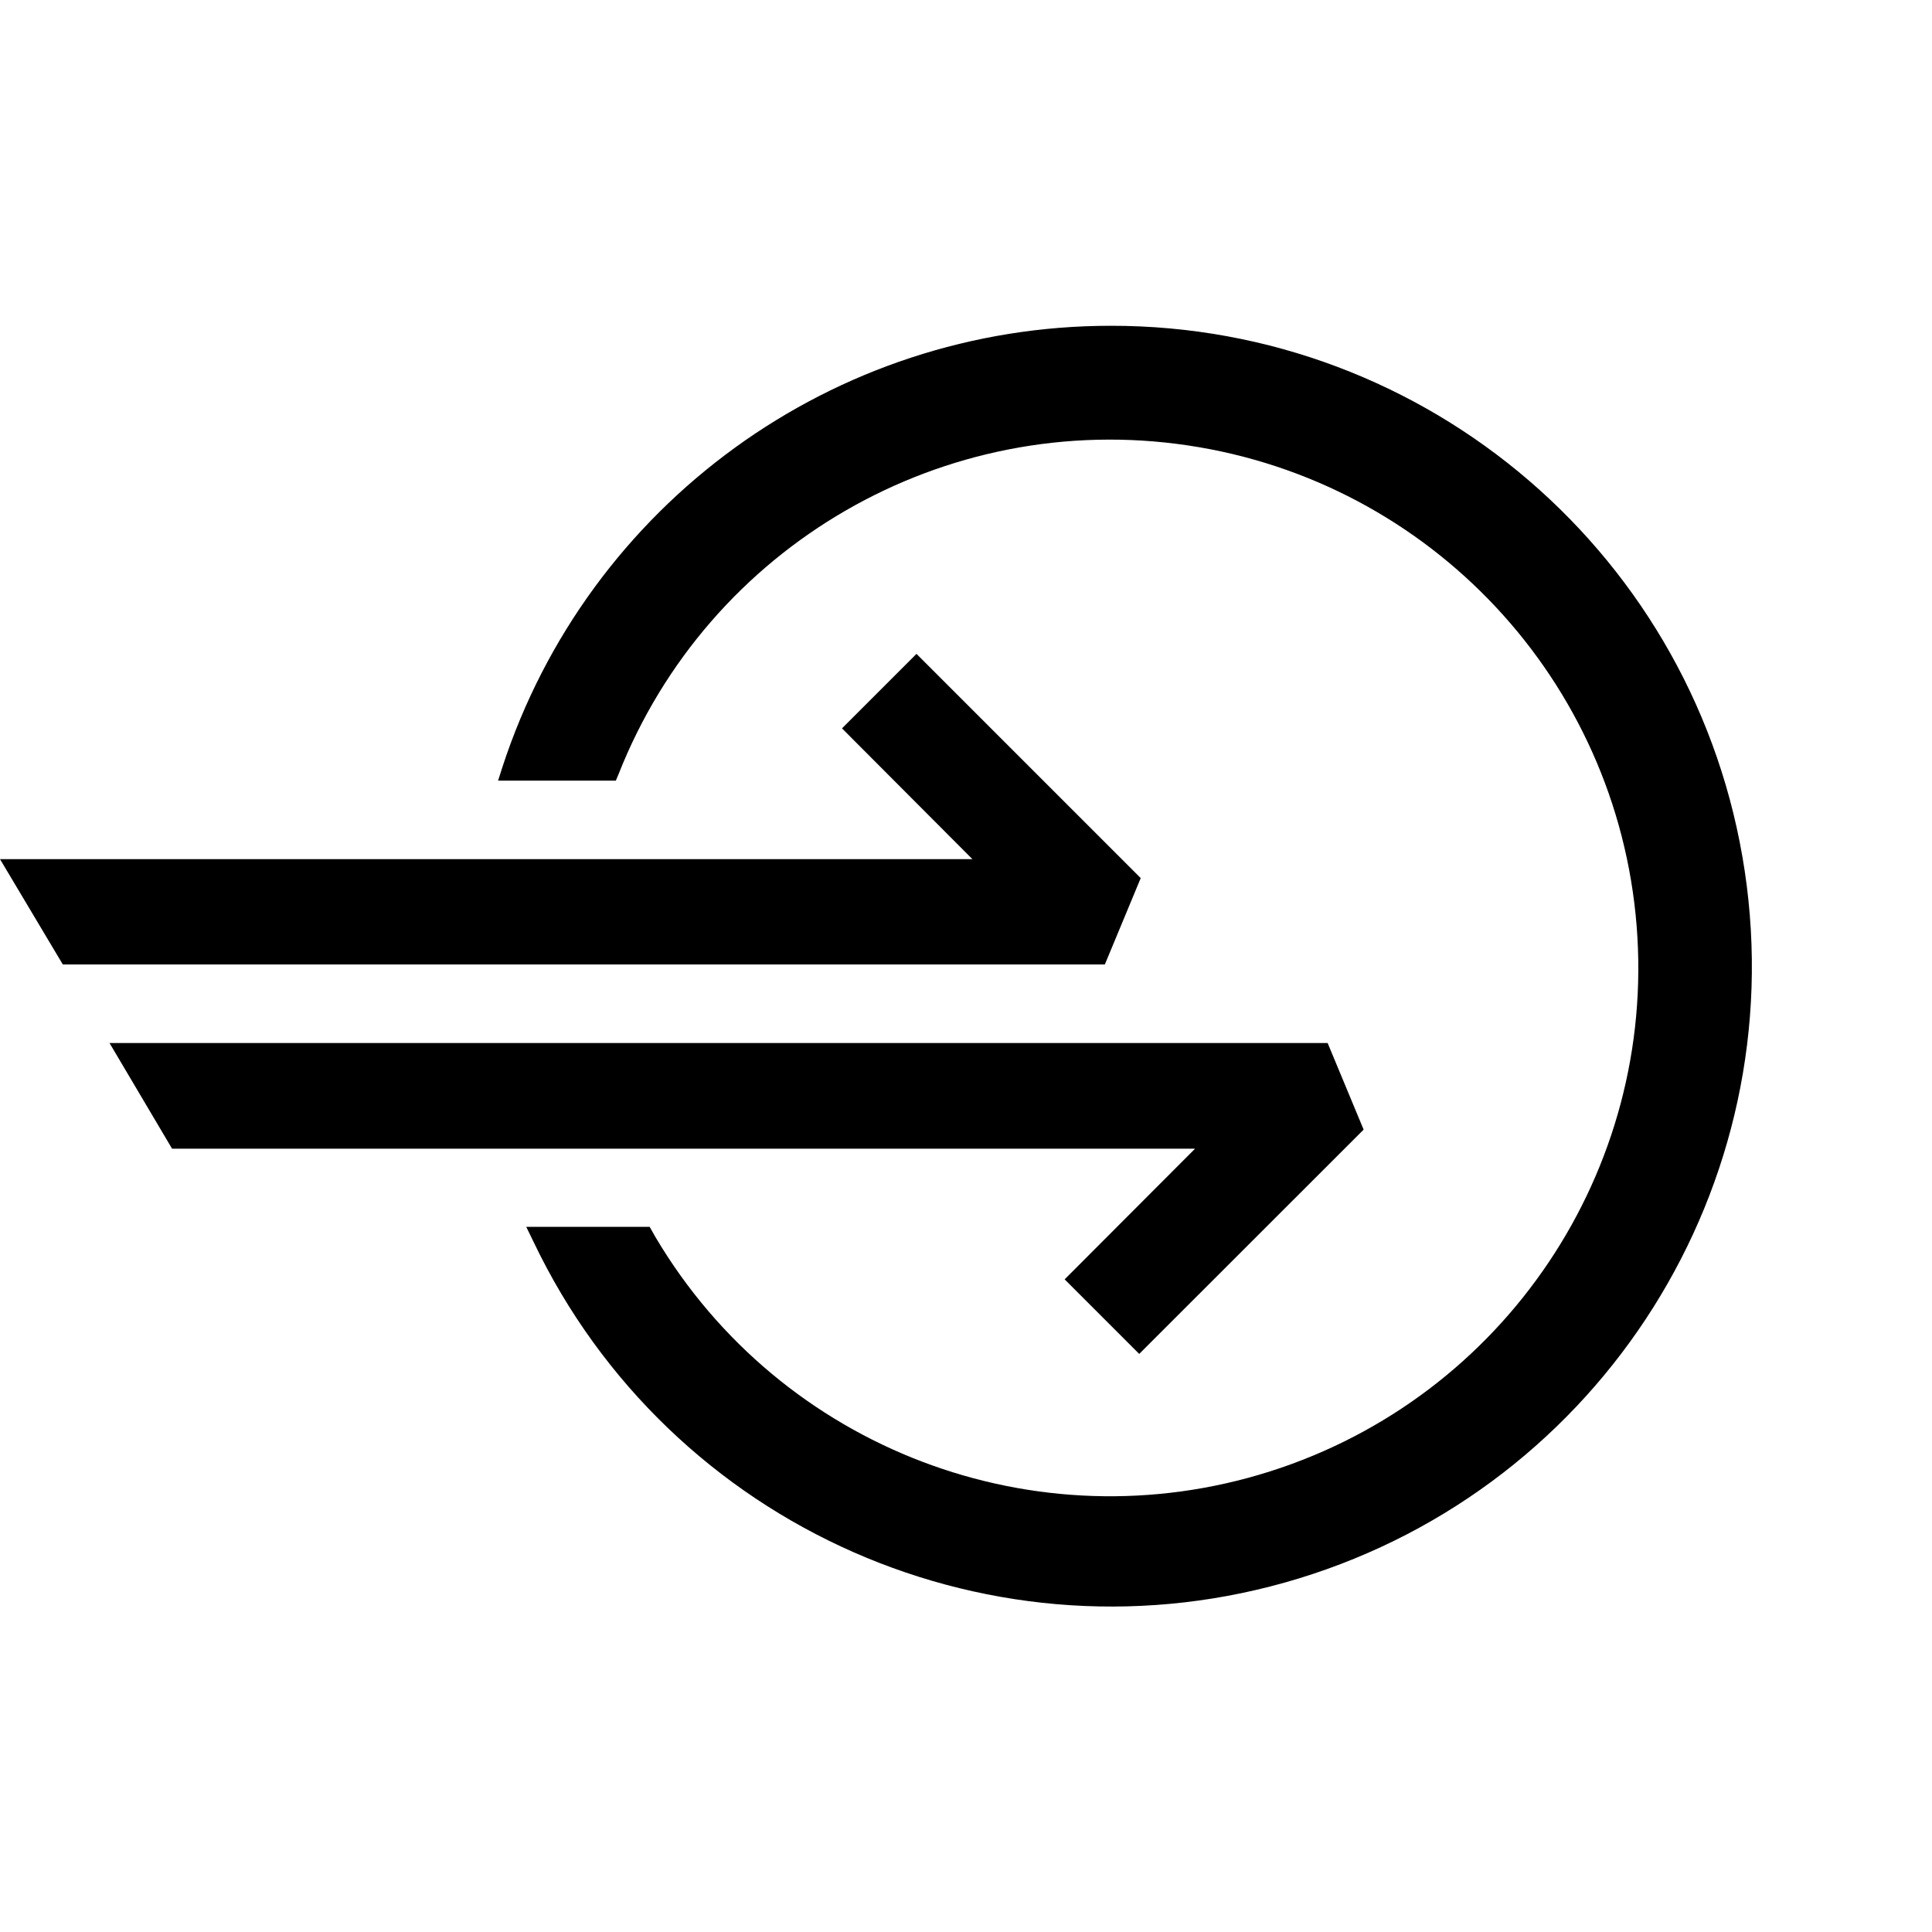
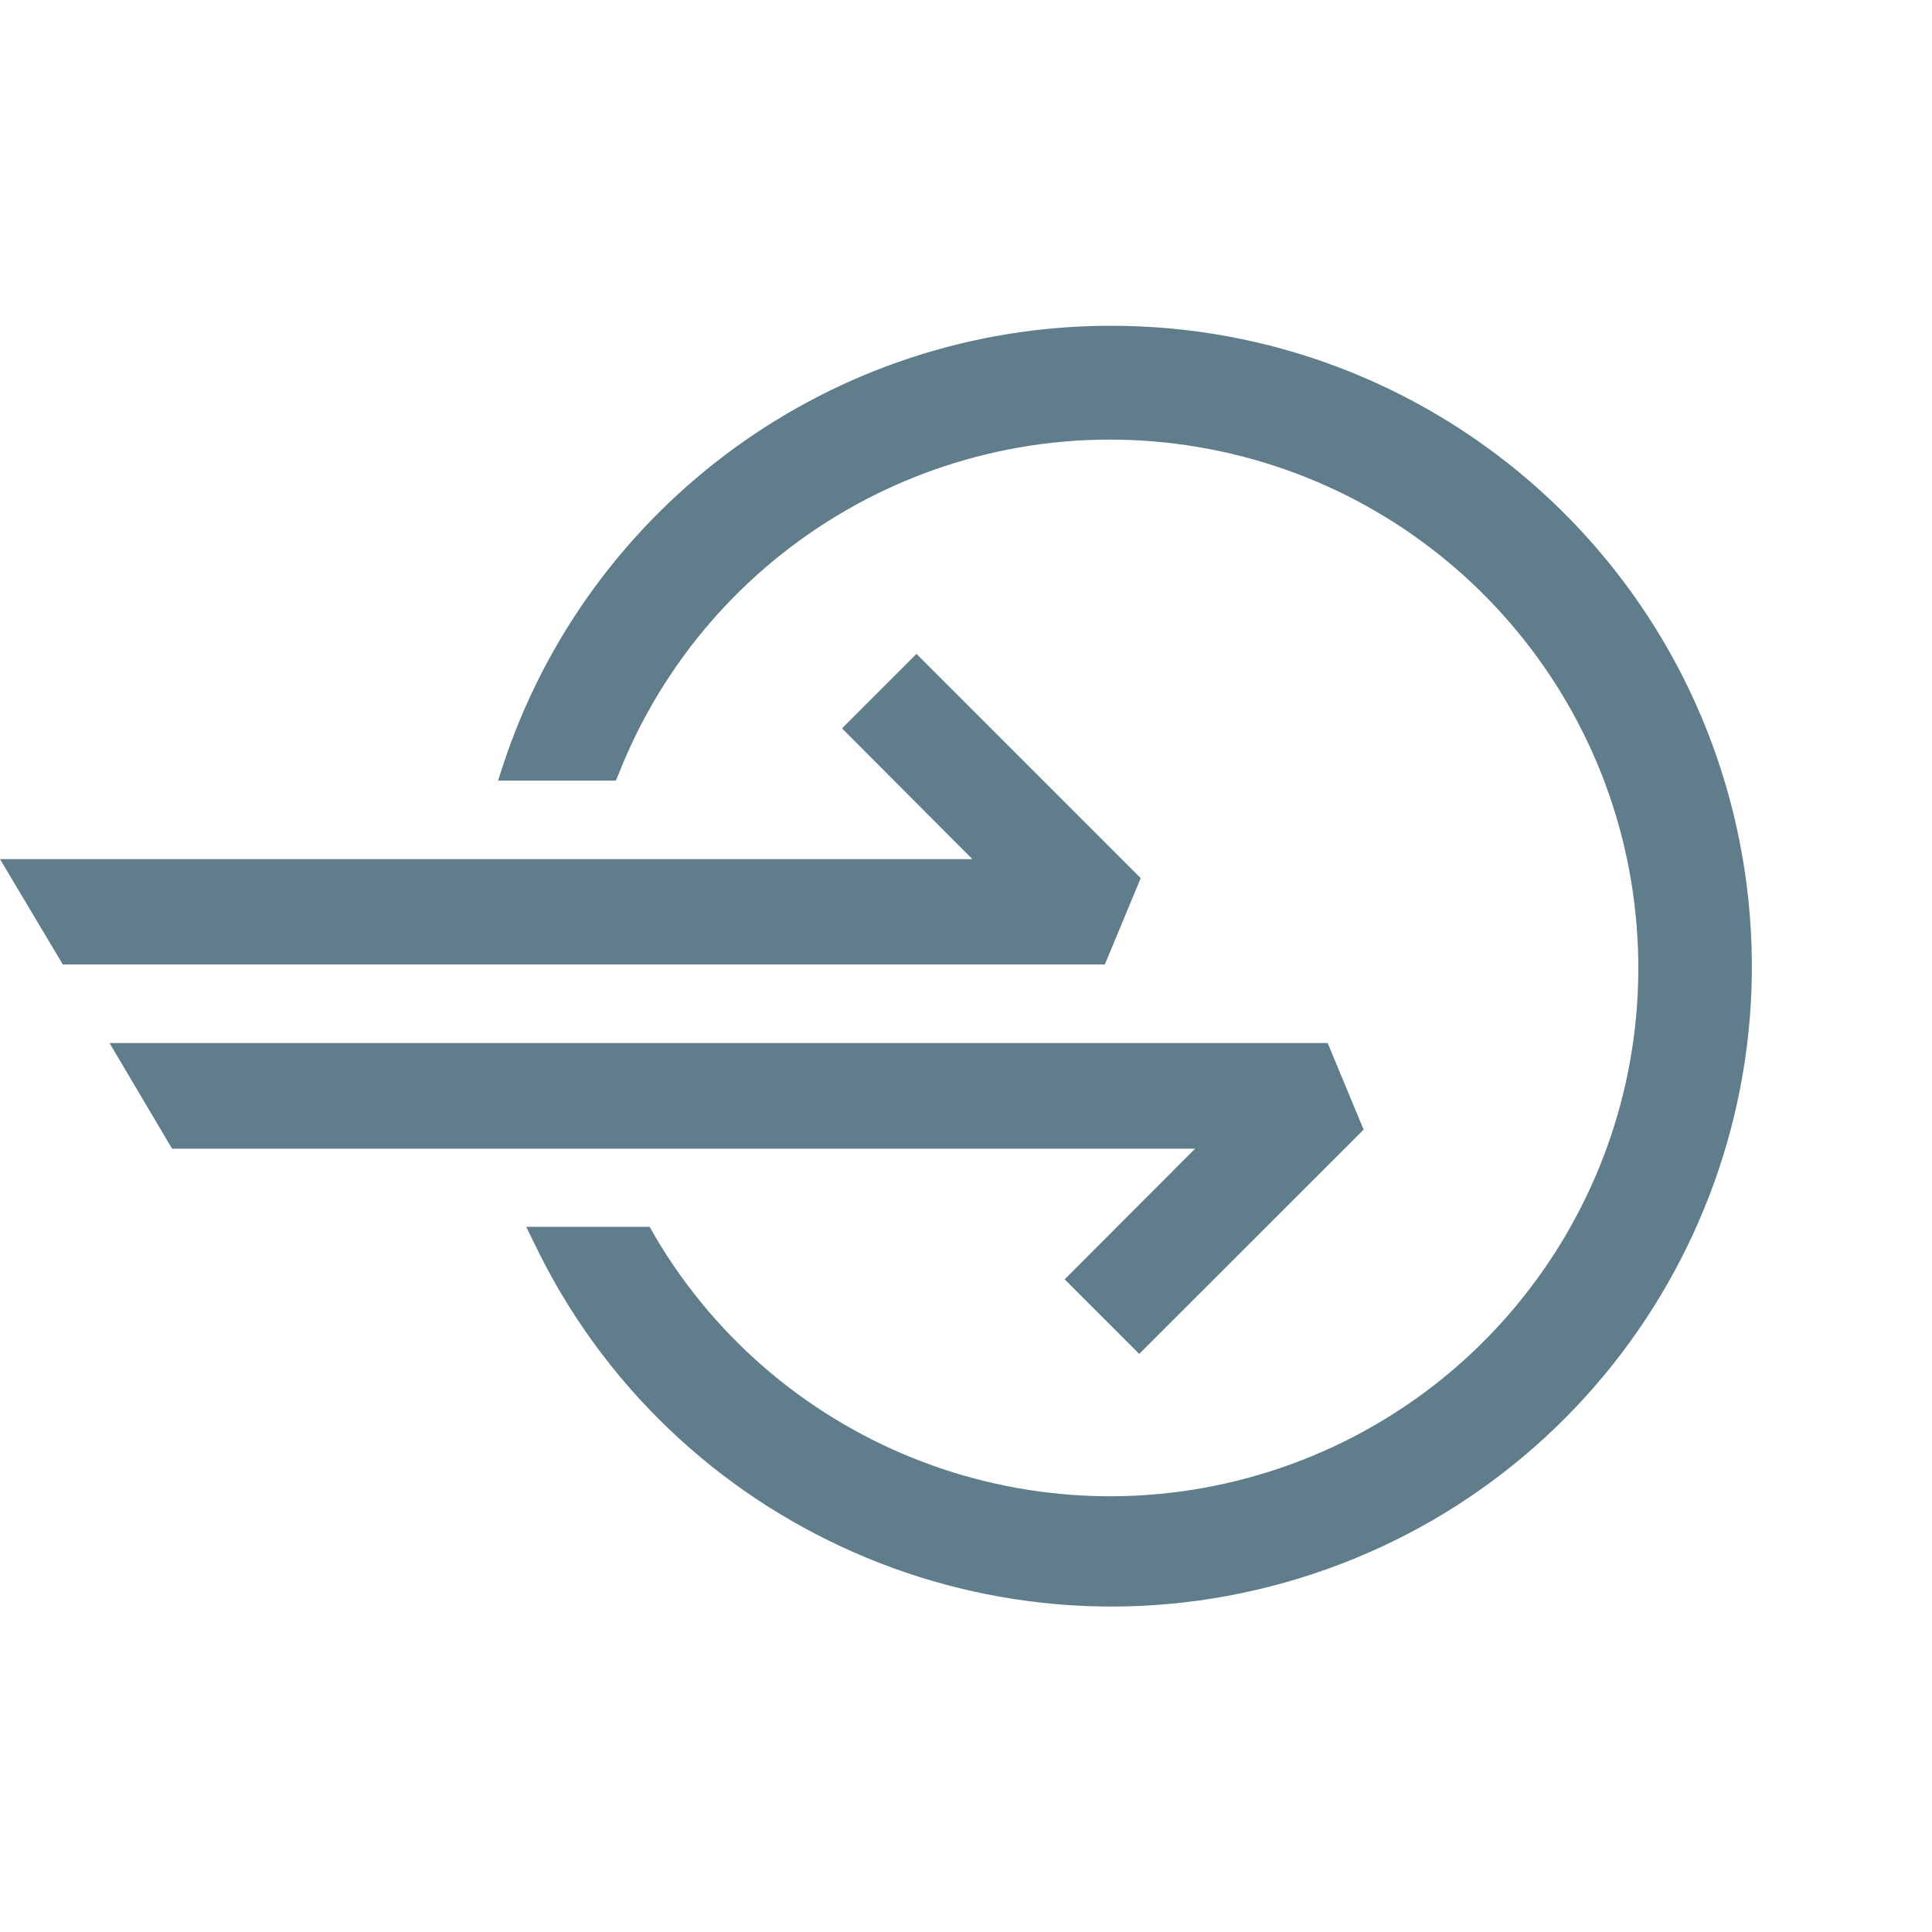
- <svg xmlns="http://www.w3.org/2000/svg" class="a b c d" role="presentation" viewBox="0 0 16 16" aria-hidden="true" focusable="false">
+ <svg xmlns="http://www.w3.org/2000/svg" class="a b c d" role="presentation" viewBox="0 0 16 16" fill="#607D8B" aria-hidden="true" focusable="false">
  <path d="M9.2 2.698a5.298 5.298 0 00-5.04 3.657l-.035.11H5.1l.022-.052a4.375 4.375 0 11.308 3.835l-.05-.088H4.358l.06.123A5.303 5.303 0 109.2 2.698z" />
  <path d="M9.447 7.272L7.59 5.415l-.617.617 1.08 1.083H0l.52.872h8.63l.297-.715zM9.435 11.213l-.618-.618 1.08-1.082H1.425l-.518-.875h10.088l.298.717-1.858 1.857z" />
</svg>
